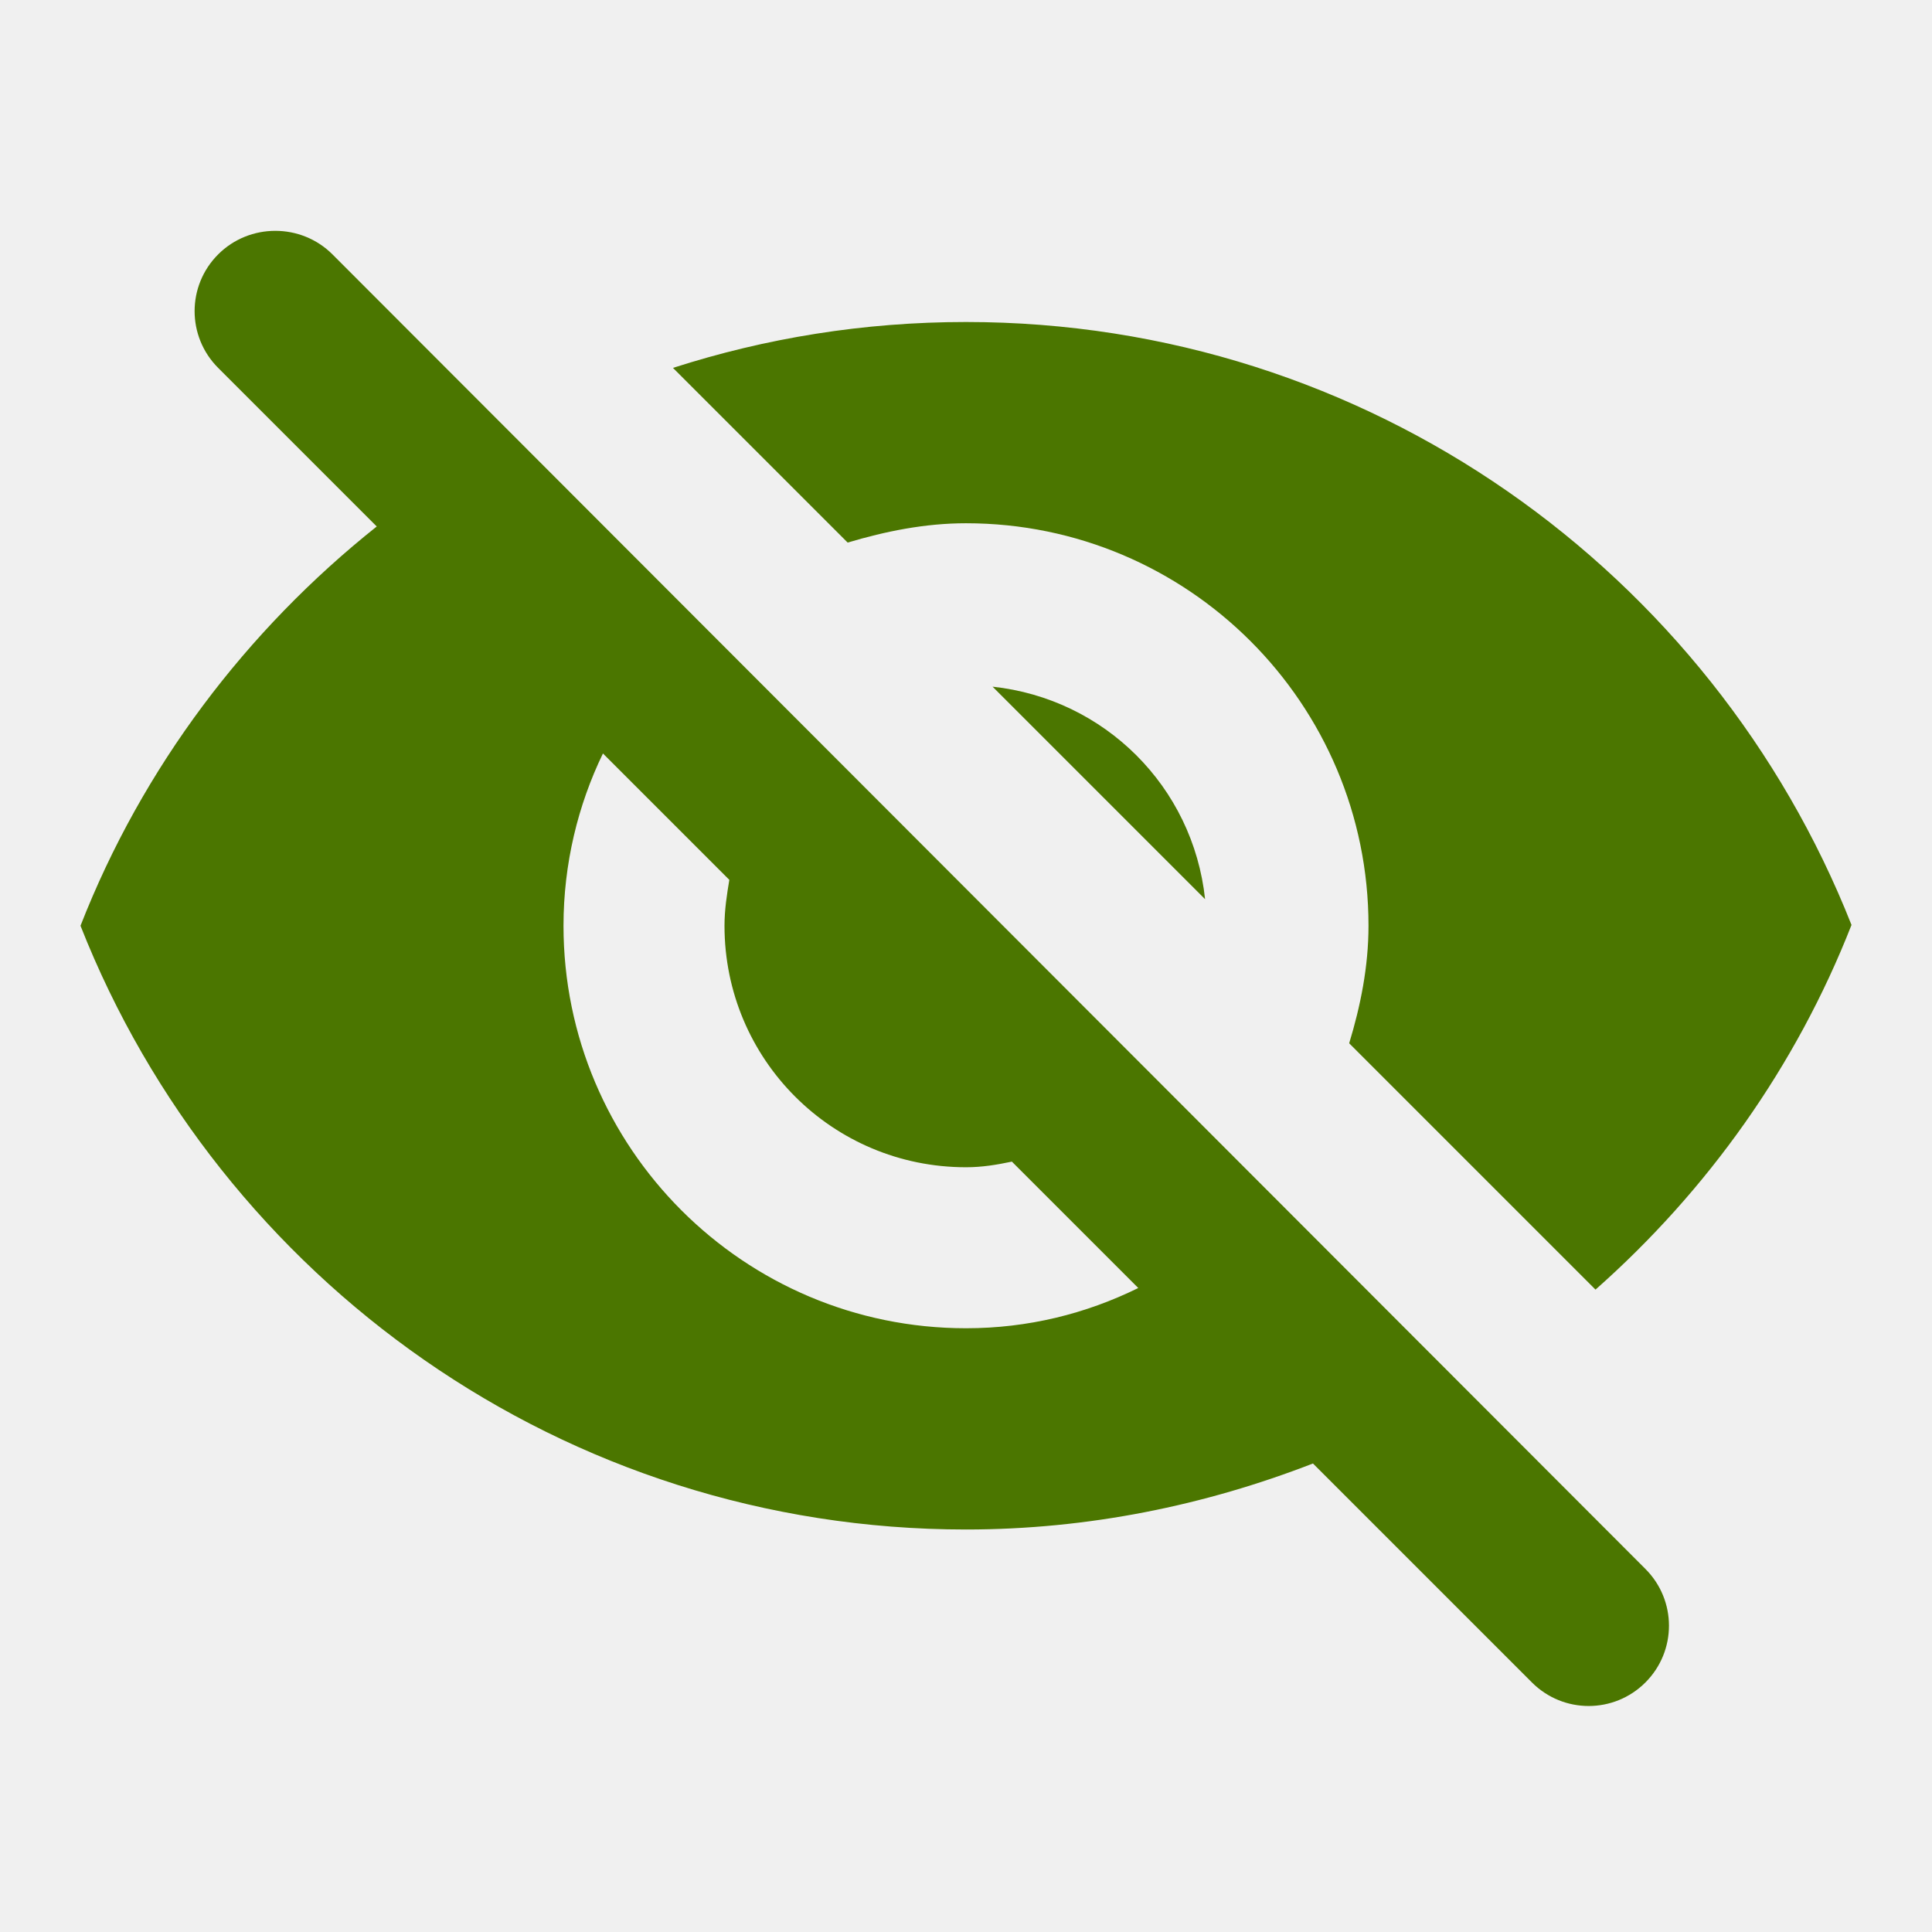
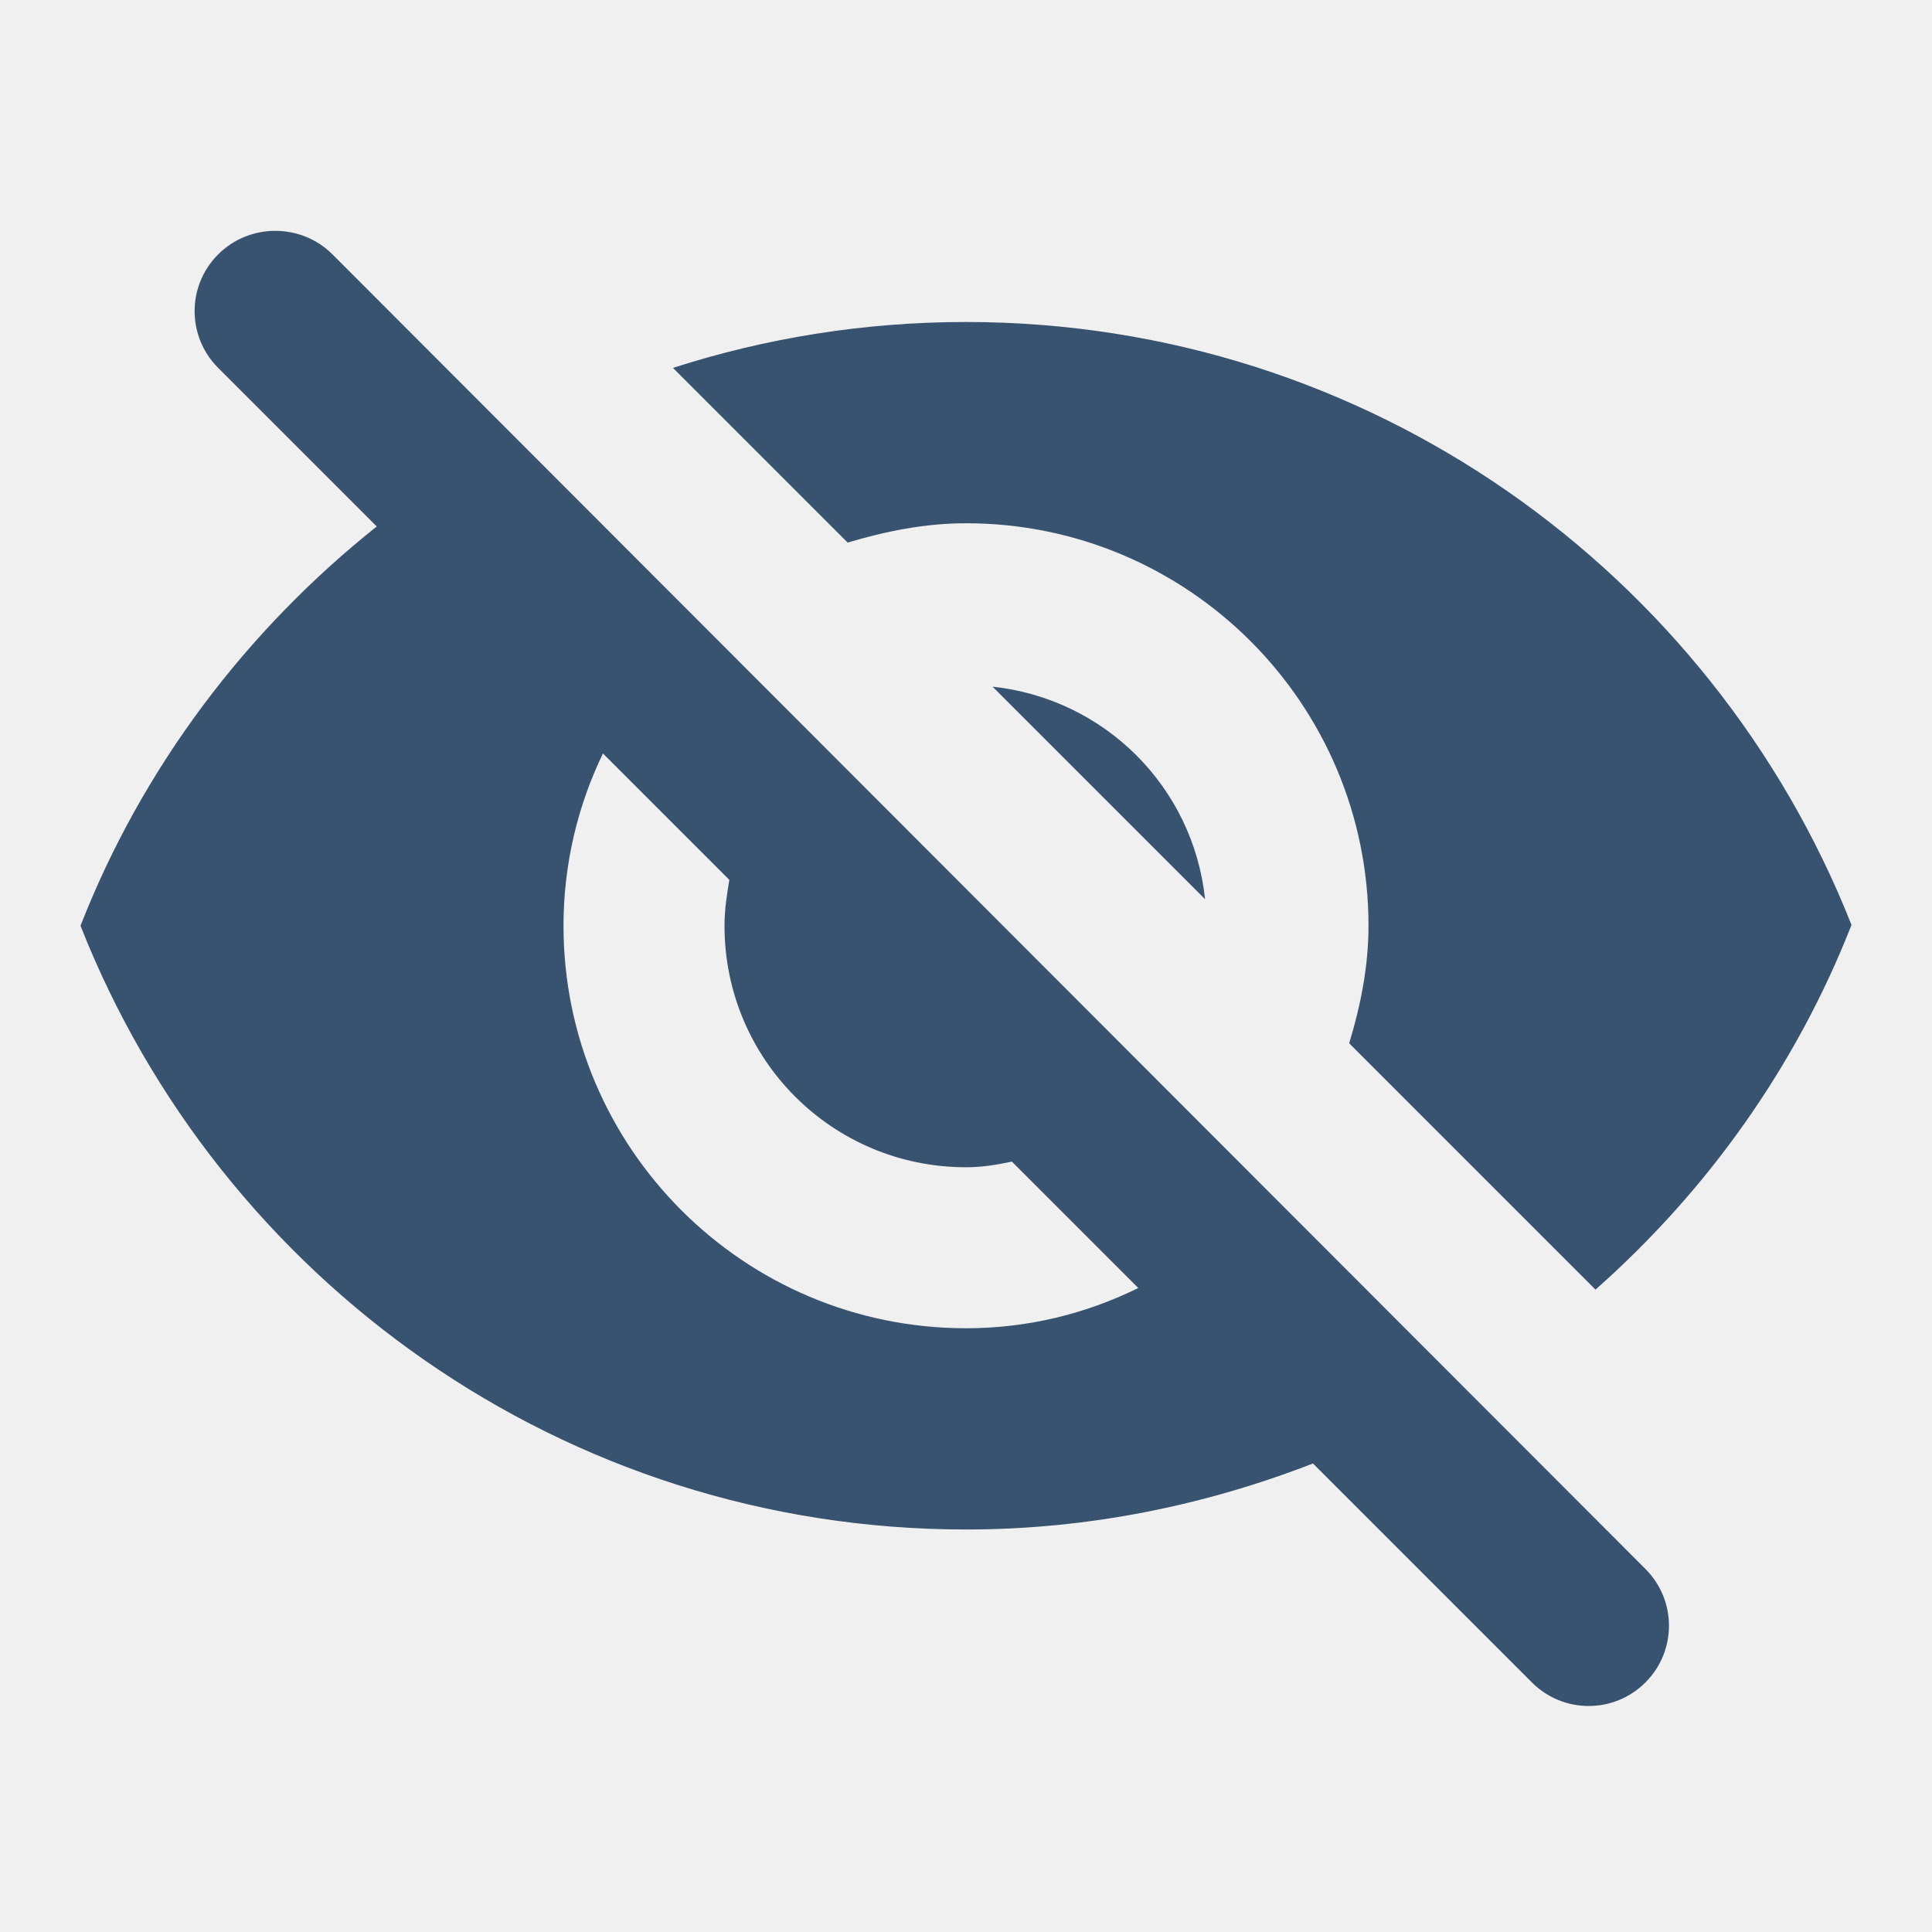
<svg xmlns="http://www.w3.org/2000/svg" width="24" height="24" viewBox="0 0 24 24" fill="none">
  <g clip-path="url(#clip0_22918_181324)">
-     <path d="M12 6.5C14.76 6.5 17 8.74 17 11.5C17 12.01 16.9 12.5 16.76 12.96L19.82 16.02C21.21 14.79 22.31 13.25 23 11.49C21.27 7.11 17 4 12 4C10.73 4 9.51 4.2 8.36 4.57L10.53 6.74C11 6.6 11.49 6.5 12 6.5ZM2.71 3.16C2.32 3.55 2.32 4.18 2.71 4.57L4.68 6.54C3.06 7.83 1.77 9.53 1 11.5C2.73 15.89 7 19 12 19C13.52 19 14.97 18.7 16.31 18.18L19.03 20.9C19.42 21.29 20.05 21.29 20.44 20.9C20.83 20.51 20.83 19.88 20.44 19.49L4.13 3.16C3.74 2.77 3.1 2.77 2.71 3.16ZM12 16.5C9.24 16.5 7 14.26 7 11.5C7 10.73 7.18 10 7.49 9.36L9.06 10.93C9.03 11.11 9 11.3 9 11.5C9 13.16 10.34 14.5 12 14.5C12.2 14.5 12.38 14.47 12.57 14.43L14.14 16C13.49 16.32 12.77 16.5 12 16.5ZM14.97 11.17C14.82 9.77 13.72 8.68 12.33 8.53L14.97 11.17Z" fill="#4B7600" />
+     <path d="M12 6.5C14.76 6.5 17 8.74 17 11.5C17 12.01 16.9 12.5 16.76 12.96L19.82 16.02C21.21 14.79 22.31 13.25 23 11.49C21.27 7.11 17 4 12 4C10.73 4 9.51 4.2 8.36 4.57L10.53 6.74C11 6.6 11.49 6.5 12 6.5ZM2.71 3.16C2.32 3.55 2.32 4.18 2.71 4.57L4.68 6.54C3.06 7.83 1.77 9.53 1 11.5C2.73 15.89 7 19 12 19C13.52 19 14.97 18.7 16.31 18.18L19.03 20.9C19.42 21.29 20.05 21.29 20.44 20.9C20.83 20.51 20.83 19.88 20.44 19.49L4.13 3.16C3.74 2.77 3.1 2.77 2.71 3.16ZM12 16.5C9.24 16.5 7 14.26 7 11.5C7 10.73 7.18 10 7.49 9.36L9.06 10.93C9.03 11.11 9 11.3 9 11.5C9 13.16 10.34 14.5 12 14.5C12.2 14.5 12.38 14.47 12.57 14.43L14.14 16C13.49 16.32 12.77 16.5 12 16.5ZM14.97 11.17C14.82 9.77 13.72 8.68 12.33 8.53L14.97 11.17Z" fill="#38536F" />
  </g>
  <defs>
    <clipPath id="clip0_22918_181324">
      <rect width="24" height="24" fill="white" />
    </clipPath>
  </defs>
</svg>
